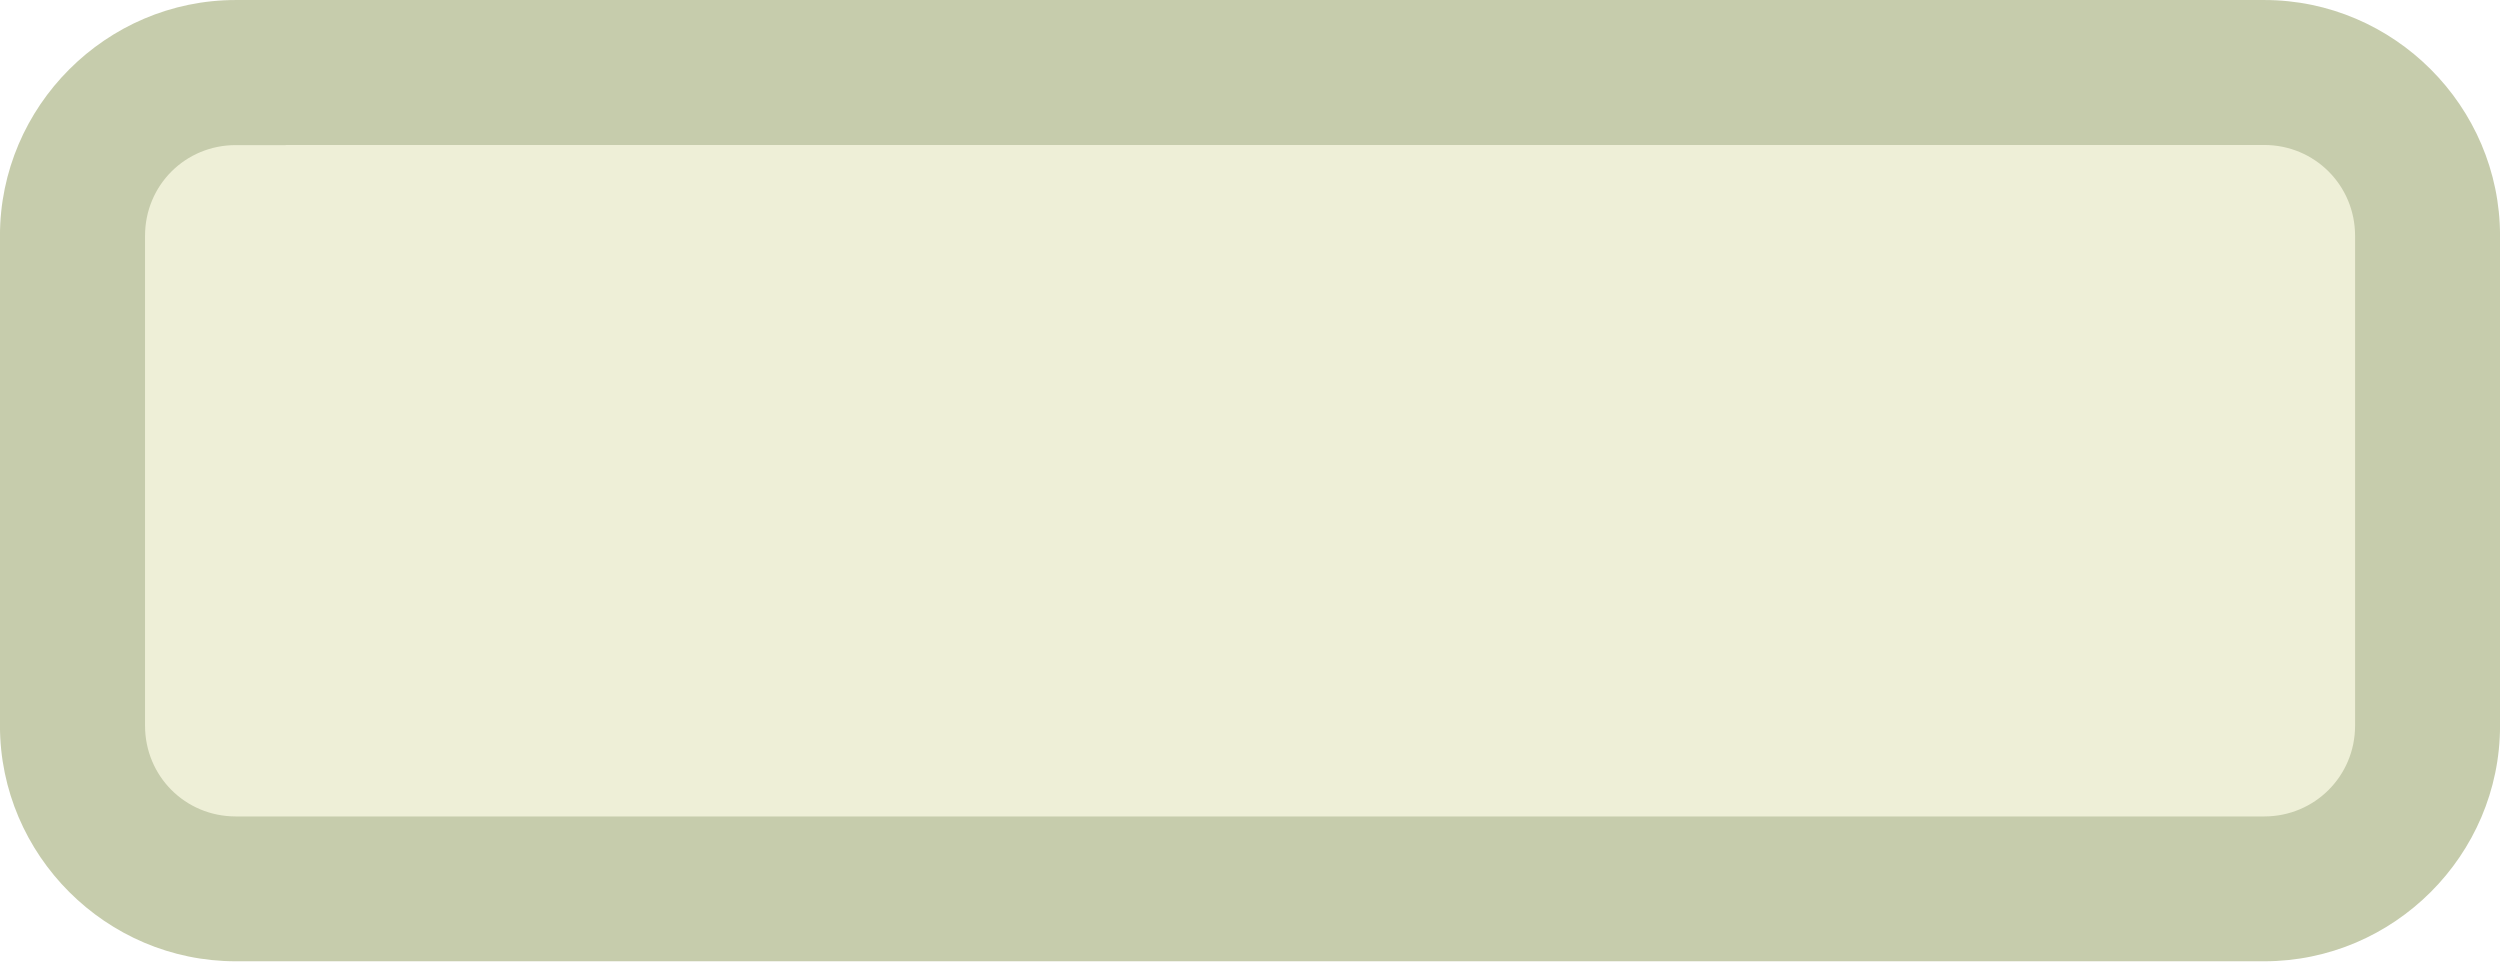
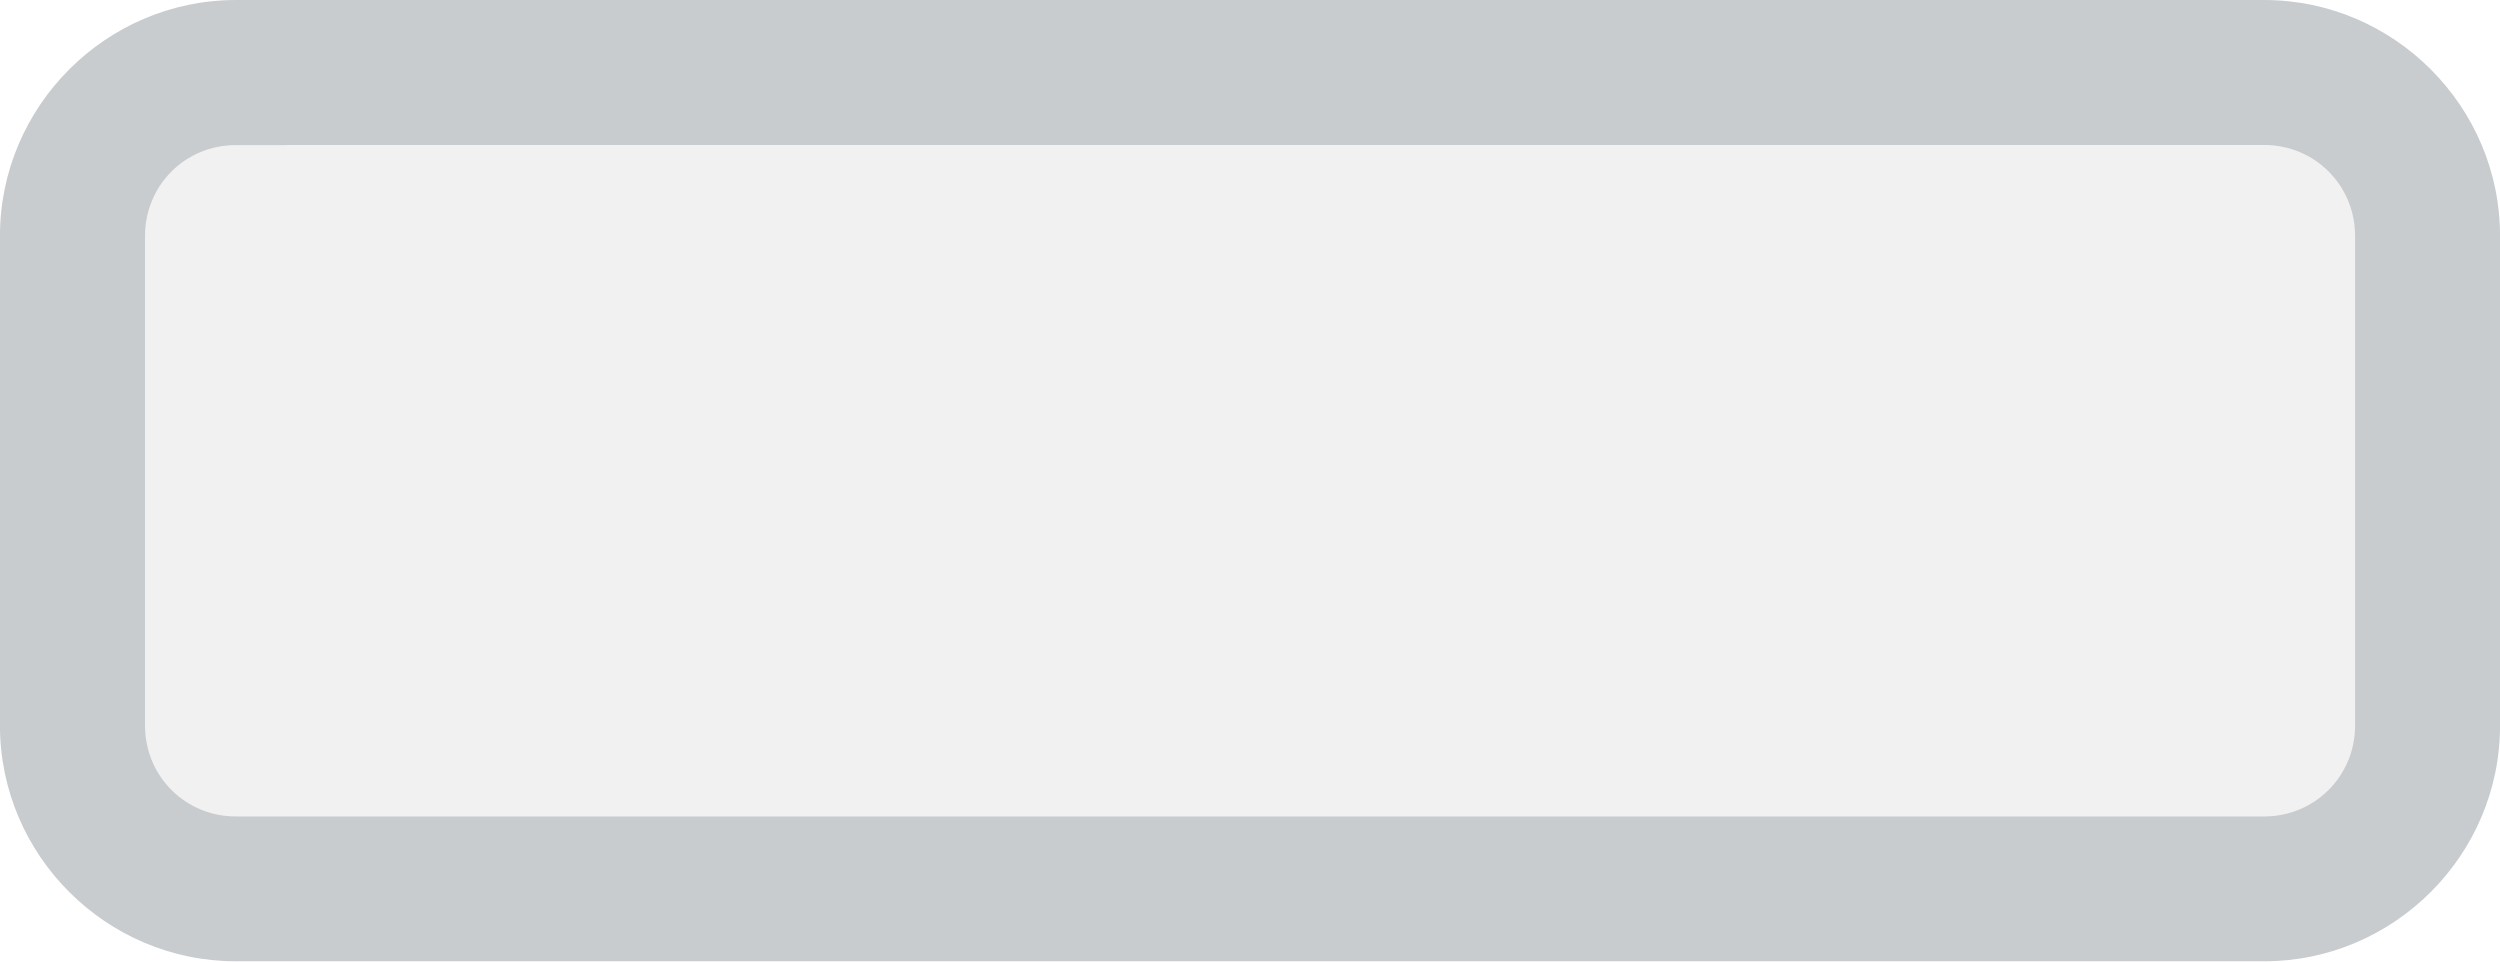
<svg xmlns="http://www.w3.org/2000/svg" version="1.1" id="svg5088" x="0px" y="0px" width="42" height="16.151" viewBox="0 0 42 16.151" enable-background="new 0 0 40 14.4" xml:space="preserve">
  <defs id="defs15259" />
-   <g id="g15845" style="stroke:#c6ccac;stroke-width:1.667;stroke-miterlimit:4;stroke-dasharray:none;stroke-opacity:1;fill:#eeefd7;fill-opacity:1" transform="matrix(1.008,0,0,1.008,0.8400017,0.7956497)">
-     <g id="g15256" style="fill:#eeefd7;fill-opacity:1;stroke:#c6ccac;stroke-width:1.667;stroke-miterlimit:4;stroke-dasharray:none;stroke-opacity:1">
+   <g id="g15845" style="stroke:#c8ccce;stroke-width:1.667;stroke-miterlimit:4;stroke-dasharray:none;stroke-opacity:1;fill:#f1f1f1;fill-opacity:1" transform="matrix(1.008,0,0,1.008,0.8400017,0.7956497)">
+     <g id="g15256" style="fill:#f1f1f1;fill-opacity:1;stroke:#c8ccce;stroke-width:1.667;stroke-miterlimit:4;stroke-dasharray:none;stroke-opacity:1">
      <g id="path15252" style="opacity:1">
-         <path style="color:#000000;font-style:normal;font-variant:normal;font-weight:normal;font-stretch:normal;font-size:medium;line-height:normal;font-family:sans-serif;font-variant-ligatures:normal;font-variant-position:normal;font-variant-caps:normal;font-variant-numeric:normal;font-variant-alternates:normal;font-variant-east-asian:normal;font-feature-settings:normal;font-variation-settings:normal;text-indent:0;text-align:start;text-decoration:none;text-decoration-line:none;text-decoration-style:solid;text-decoration-color:#000000;letter-spacing:normal;word-spacing:normal;text-transform:none;writing-mode:lr-tb;direction:ltr;text-orientation:mixed;dominant-baseline:auto;baseline-shift:baseline;text-anchor:start;white-space:normal;shape-padding:0;shape-margin:0;inline-size:0;clip-rule:nonzero;display:inline;overflow:visible;visibility:visible;isolation:auto;mix-blend-mode:normal;color-interpolation:sRGB;color-interpolation-filters:linearRGB;solid-color:#000000;solid-opacity:1;vector-effect:none;fill:#eeefd7;fill-opacity:1;fill-rule:nonzero;stroke:none;stroke-width:1.667;stroke-linecap:butt;stroke-linejoin:miter;stroke-miterlimit:4;stroke-dasharray:none;stroke-dashoffset:0;stroke-opacity:1.0;color-rendering:auto;image-rendering:auto;shape-rendering:auto;text-rendering:auto;enable-background:accumulate;stop-color:#000000;stop-opacity:1;" d="m 39.625,11.304 c 0,1.504 -1.217,2.721 -2.721,2.721 H 3.096 c -1.502,0 -2.721,-1.217 -2.721,-2.721 V 3.14 c 0,-1.502 1.218,-2.721 2.721,-2.721 h 33.809 c 1.504,0 2.721,1.218 2.721,2.721 v 8.164 z" id="path76" />
-         <path style="color:#000000;font-style:normal;font-variant:normal;font-weight:normal;font-stretch:normal;font-size:medium;line-height:normal;font-family:sans-serif;font-variant-ligatures:normal;font-variant-position:normal;font-variant-caps:normal;font-variant-numeric:normal;font-variant-alternates:normal;font-variant-east-asian:normal;font-feature-settings:normal;font-variation-settings:normal;text-indent:0;text-align:start;text-decoration:none;text-decoration-line:none;text-decoration-style:solid;text-decoration-color:#000000;letter-spacing:normal;word-spacing:normal;text-transform:none;writing-mode:lr-tb;direction:ltr;text-orientation:mixed;dominant-baseline:auto;baseline-shift:baseline;text-anchor:start;white-space:normal;shape-padding:0;shape-margin:0;inline-size:0;clip-rule:nonzero;display:inline;overflow:visible;visibility:visible;isolation:auto;mix-blend-mode:normal;color-interpolation:sRGB;color-interpolation-filters:linearRGB;solid-color:#000000;solid-opacity:1;vector-effect:none;fill:#c6ccac;fill-opacity:1;fill-rule:nonzero;stroke:none;stroke-linecap:butt;stroke-linejoin:miter;stroke-miterlimit:4;stroke-dasharray:none;stroke-dashoffset:0;stroke-opacity:1.0;color-rendering:auto;image-rendering:auto;shape-rendering:auto;text-rendering:auto;enable-background:accumulate;stop-color:#000000;stop-opacity:1;" d="M 3.096 -0.414 C 1.142 -0.414 -0.459 1.188 -0.459 3.141 L -0.459 11.305 C -0.459 13.259 1.144 14.857 3.096 14.857 L 36.904 14.857 C 38.563 14.857 39.903 13.681 40.289 12.137 L 40.459 12.137 L 40.459 11.305 L 40.459 3.141 C 40.459 1.188 38.858 -0.414 36.904 -0.414 L 3.096 -0.414 z M 3.096 1.252 L 36.904 1.252 C 37.958 1.252 38.793 2.087 38.793 3.141 L 38.793 10.471 L 38.791 10.471 L 38.791 11.305 C 38.791 12.359 37.959 13.191 36.904 13.191 L 3.096 13.191 C 2.044 13.191 1.209 12.358 1.209 11.305 L 1.209 3.141 C 1.209 2.089 2.043 1.252 3.096 1.252 z " id="path78" />
+         <path style="color:#000000;font-style:normal;font-variant:normal;font-weight:normal;font-stretch:normal;font-size:medium;line-height:normal;font-family:sans-serif;font-variant-ligatures:normal;font-variant-position:normal;font-variant-caps:normal;font-variant-numeric:normal;font-variant-alternates:normal;font-variant-east-asian:normal;font-feature-settings:normal;font-variation-settings:normal;text-indent:0;text-align:start;text-decoration:none;text-decoration-line:none;text-decoration-style:solid;text-decoration-color:#000000;letter-spacing:normal;word-spacing:normal;text-transform:none;writing-mode:lr-tb;direction:ltr;text-orientation:mixed;dominant-baseline:auto;baseline-shift:baseline;text-anchor:start;white-space:normal;shape-padding:0;shape-margin:0;inline-size:0;clip-rule:nonzero;display:inline;overflow:visible;visibility:visible;isolation:auto;mix-blend-mode:normal;color-interpolation:sRGB;color-interpolation-filters:linearRGB;solid-color:#000000;solid-opacity:1;vector-effect:none;fill:#f1f1f1;fill-opacity:1;fill-rule:nonzero;stroke:none;stroke-width:1.667;stroke-linecap:butt;stroke-linejoin:miter;stroke-miterlimit:4;stroke-dasharray:none;stroke-dashoffset:0;stroke-opacity:1.0;color-rendering:auto;image-rendering:auto;shape-rendering:auto;text-rendering:auto;enable-background:accumulate;stop-color:#000000;stop-opacity:1;" d="m 39.625,11.304 c 0,1.504 -1.217,2.721 -2.721,2.721 H 3.096 c -1.502,0 -2.721,-1.217 -2.721,-2.721 V 3.14 c 0,-1.502 1.218,-2.721 2.721,-2.721 h 33.809 c 1.504,0 2.721,1.218 2.721,2.721 v 8.164 z" id="path28" />
+         <path style="color:#000000;font-style:normal;font-variant:normal;font-weight:normal;font-stretch:normal;font-size:medium;line-height:normal;font-family:sans-serif;font-variant-ligatures:normal;font-variant-position:normal;font-variant-caps:normal;font-variant-numeric:normal;font-variant-alternates:normal;font-variant-east-asian:normal;font-feature-settings:normal;font-variation-settings:normal;text-indent:0;text-align:start;text-decoration:none;text-decoration-line:none;text-decoration-style:solid;text-decoration-color:#000000;letter-spacing:normal;word-spacing:normal;text-transform:none;writing-mode:lr-tb;direction:ltr;text-orientation:mixed;dominant-baseline:auto;baseline-shift:baseline;text-anchor:start;white-space:normal;shape-padding:0;shape-margin:0;inline-size:0;clip-rule:nonzero;display:inline;overflow:visible;visibility:visible;isolation:auto;mix-blend-mode:normal;color-interpolation:sRGB;color-interpolation-filters:linearRGB;solid-color:#000000;solid-opacity:1;vector-effect:none;fill:#c8ccce;fill-opacity:1;fill-rule:nonzero;stroke:none;stroke-linecap:butt;stroke-linejoin:miter;stroke-miterlimit:4;stroke-dasharray:none;stroke-dashoffset:0;stroke-opacity:1.0;color-rendering:auto;image-rendering:auto;shape-rendering:auto;text-rendering:auto;enable-background:accumulate;stop-color:#000000;stop-opacity:1;" d="M 3.096 -0.414 C 1.142 -0.414 -0.459 1.188 -0.459 3.141 L -0.459 11.305 C -0.459 13.259 1.144 14.857 3.096 14.857 L 36.904 14.857 C 38.563 14.857 39.903 13.681 40.289 12.137 L 40.459 12.137 L 40.459 11.305 L 40.459 3.141 C 40.459 1.188 38.858 -0.414 36.904 -0.414 L 3.096 -0.414 z M 3.096 1.252 L 36.904 1.252 C 37.958 1.252 38.793 2.087 38.793 3.141 L 38.793 10.471 L 38.791 10.471 L 38.791 11.305 C 38.791 12.359 37.959 13.191 36.904 13.191 L 3.096 13.191 C 2.044 13.191 1.209 12.358 1.209 11.305 L 1.209 3.141 C 1.209 2.089 2.043 1.252 3.096 1.252 z " id="path30" />
      </g>
      <g id="path15254" style="opacity:1">
-         <path style="color:#000000;font-style:normal;font-variant:normal;font-weight:normal;font-stretch:normal;font-size:medium;line-height:normal;font-family:sans-serif;font-variant-ligatures:normal;font-variant-position:normal;font-variant-caps:normal;font-variant-numeric:normal;font-variant-alternates:normal;font-variant-east-asian:normal;font-feature-settings:normal;font-variation-settings:normal;text-indent:0;text-align:start;text-decoration:none;text-decoration-line:none;text-decoration-style:solid;text-decoration-color:#000000;letter-spacing:normal;word-spacing:normal;text-transform:none;writing-mode:lr-tb;direction:ltr;text-orientation:mixed;dominant-baseline:auto;baseline-shift:baseline;text-anchor:start;white-space:normal;shape-padding:0;shape-margin:0;inline-size:0;clip-rule:nonzero;display:inline;overflow:visible;visibility:visible;isolation:auto;mix-blend-mode:normal;color-interpolation:sRGB;color-interpolation-filters:linearRGB;solid-color:#000000;solid-opacity:1;vector-effect:none;fill:#eeefd7;fill-opacity:1;fill-rule:nonzero;stroke:none;stroke-width:1.667;stroke-linecap:butt;stroke-linejoin:miter;stroke-miterlimit:4;stroke-dasharray:none;stroke-dashoffset:0;stroke-opacity:1.0;color-rendering:auto;image-rendering:auto;shape-rendering:auto;text-rendering:auto;enable-background:accumulate;stop-color:#000000;stop-opacity:1;" d="M 36.904,14.4 H 3.096 C 1.389,14.4 0,13.011 0,11.304 V 3.14 C 0,1.433 1.389,0.044 3.096,0.044 H 36.905 C 38.611,0.045 40,1.433 40,3.14 v 8.164 C 40,13.011 38.611,14.4 36.904,14.4 Z M 3.096,0.795 C 1.803,0.795 0.75,1.847 0.75,3.141 v 8.164 c 0,1.293 1.052,2.346 2.346,2.346 h 33.809 c 1.293,0 2.346,-1.053 2.346,-2.346 V 3.14 c 0,-1.293 -1.053,-2.346 -2.346,-2.346 H 3.096 Z" id="path82" />
-         <path style="color:#000000;font-style:normal;font-variant:normal;font-weight:normal;font-stretch:normal;font-size:medium;line-height:normal;font-family:sans-serif;font-variant-ligatures:normal;font-variant-position:normal;font-variant-caps:normal;font-variant-numeric:normal;font-variant-alternates:normal;font-variant-east-asian:normal;font-feature-settings:normal;font-variation-settings:normal;text-indent:0;text-align:start;text-decoration:none;text-decoration-line:none;text-decoration-style:solid;text-decoration-color:#000000;letter-spacing:normal;word-spacing:normal;text-transform:none;writing-mode:lr-tb;direction:ltr;text-orientation:mixed;dominant-baseline:auto;baseline-shift:baseline;text-anchor:start;white-space:normal;shape-padding:0;shape-margin:0;inline-size:0;clip-rule:nonzero;display:inline;overflow:visible;visibility:visible;isolation:auto;mix-blend-mode:normal;color-interpolation:sRGB;color-interpolation-filters:linearRGB;solid-color:#000000;solid-opacity:1;vector-effect:none;fill:#c6ccac;fill-opacity:1;fill-rule:nonzero;stroke:none;stroke-linecap:butt;stroke-linejoin:miter;stroke-miterlimit:4;stroke-dasharray:none;stroke-dashoffset:0;stroke-opacity:1.0;color-rendering:auto;image-rendering:auto;shape-rendering:auto;text-rendering:auto;enable-background:accumulate;stop-color:#000000;stop-opacity:1;" d="M 3.096 -0.789 C 0.937 -0.789 -0.834 0.982 -0.834 3.141 L -0.834 11.305 C -0.834 13.464 0.937 15.232 3.096 15.232 L 36.904 15.232 C 39.063 15.232 40.834 13.464 40.834 11.305 L 40.834 3.141 C 40.834 0.982 39.064 -0.788 36.906 -0.789 L 36.904 -0.789 L 3.096 -0.789 z M 3.93 1.627 L 36.904 1.627 C 37.745 1.627 38.418 2.3 38.418 3.141 L 38.418 11.305 C 38.418 12.145 37.745 12.818 36.904 12.818 L 3.096 12.818 C 2.254 12.818 1.584 12.146 1.584 11.305 L 1.584 3.141 C 1.584 2.299 2.255 1.629 3.096 1.629 L 3.93 1.629 L 3.93 1.627 z " id="path84" />
+         <path style="color:#000000;font-style:normal;font-variant:normal;font-weight:normal;font-stretch:normal;font-size:medium;line-height:normal;font-family:sans-serif;font-variant-ligatures:normal;font-variant-position:normal;font-variant-caps:normal;font-variant-numeric:normal;font-variant-alternates:normal;font-variant-east-asian:normal;font-feature-settings:normal;font-variation-settings:normal;text-indent:0;text-align:start;text-decoration:none;text-decoration-line:none;text-decoration-style:solid;text-decoration-color:#000000;letter-spacing:normal;word-spacing:normal;text-transform:none;writing-mode:lr-tb;direction:ltr;text-orientation:mixed;dominant-baseline:auto;baseline-shift:baseline;text-anchor:start;white-space:normal;shape-padding:0;shape-margin:0;inline-size:0;clip-rule:nonzero;display:inline;overflow:visible;visibility:visible;isolation:auto;mix-blend-mode:normal;color-interpolation:sRGB;color-interpolation-filters:linearRGB;solid-color:#000000;solid-opacity:1;vector-effect:none;fill:#f1f1f1;fill-opacity:1;fill-rule:nonzero;stroke:none;stroke-width:1.667;stroke-linecap:butt;stroke-linejoin:miter;stroke-miterlimit:4;stroke-dasharray:none;stroke-dashoffset:0;stroke-opacity:1.0;color-rendering:auto;image-rendering:auto;shape-rendering:auto;text-rendering:auto;enable-background:accumulate;stop-color:#000000;stop-opacity:1;" d="M 36.904,14.4 H 3.096 C 1.389,14.4 0,13.011 0,11.304 V 3.14 C 0,1.433 1.389,0.044 3.096,0.044 H 36.905 C 38.611,0.045 40,1.433 40,3.14 v 8.164 C 40,13.011 38.611,14.4 36.904,14.4 Z M 3.096,0.795 C 1.803,0.795 0.75,1.847 0.75,3.141 v 8.164 c 0,1.293 1.052,2.346 2.346,2.346 h 33.809 c 1.293,0 2.346,-1.053 2.346,-2.346 V 3.14 c 0,-1.293 -1.053,-2.346 -2.346,-2.346 H 3.096 Z" id="path34" />
+         <path style="color:#000000;font-style:normal;font-variant:normal;font-weight:normal;font-stretch:normal;font-size:medium;line-height:normal;font-family:sans-serif;font-variant-ligatures:normal;font-variant-position:normal;font-variant-caps:normal;font-variant-numeric:normal;font-variant-alternates:normal;font-variant-east-asian:normal;font-feature-settings:normal;font-variation-settings:normal;text-indent:0;text-align:start;text-decoration:none;text-decoration-line:none;text-decoration-style:solid;text-decoration-color:#000000;letter-spacing:normal;word-spacing:normal;text-transform:none;writing-mode:lr-tb;direction:ltr;text-orientation:mixed;dominant-baseline:auto;baseline-shift:baseline;text-anchor:start;white-space:normal;shape-padding:0;shape-margin:0;inline-size:0;clip-rule:nonzero;display:inline;overflow:visible;visibility:visible;isolation:auto;mix-blend-mode:normal;color-interpolation:sRGB;color-interpolation-filters:linearRGB;solid-color:#000000;solid-opacity:1;vector-effect:none;fill:#c8ccce;fill-opacity:1;fill-rule:nonzero;stroke:none;stroke-linecap:butt;stroke-linejoin:miter;stroke-miterlimit:4;stroke-dasharray:none;stroke-dashoffset:0;stroke-opacity:1.0;color-rendering:auto;image-rendering:auto;shape-rendering:auto;text-rendering:auto;enable-background:accumulate;stop-color:#000000;stop-opacity:1;" d="M 3.096 -0.789 C 0.937 -0.789 -0.834 0.982 -0.834 3.141 L -0.834 11.305 C -0.834 13.464 0.937 15.232 3.096 15.232 L 36.904 15.232 C 39.063 15.232 40.834 13.464 40.834 11.305 L 40.834 3.141 C 40.834 0.982 39.064 -0.788 36.906 -0.789 L 36.904 -0.789 L 3.096 -0.789 z M 3.93 1.627 L 36.904 1.627 C 37.745 1.627 38.418 2.3 38.418 3.141 L 38.418 11.305 C 38.418 12.145 37.745 12.818 36.904 12.818 L 3.096 12.818 C 2.254 12.818 1.584 12.146 1.584 11.305 L 1.584 3.141 C 1.584 2.299 2.255 1.629 3.096 1.629 L 3.93 1.629 L 3.93 1.627 z " id="path36" />
      </g>
    </g>
  </g>
</svg>
